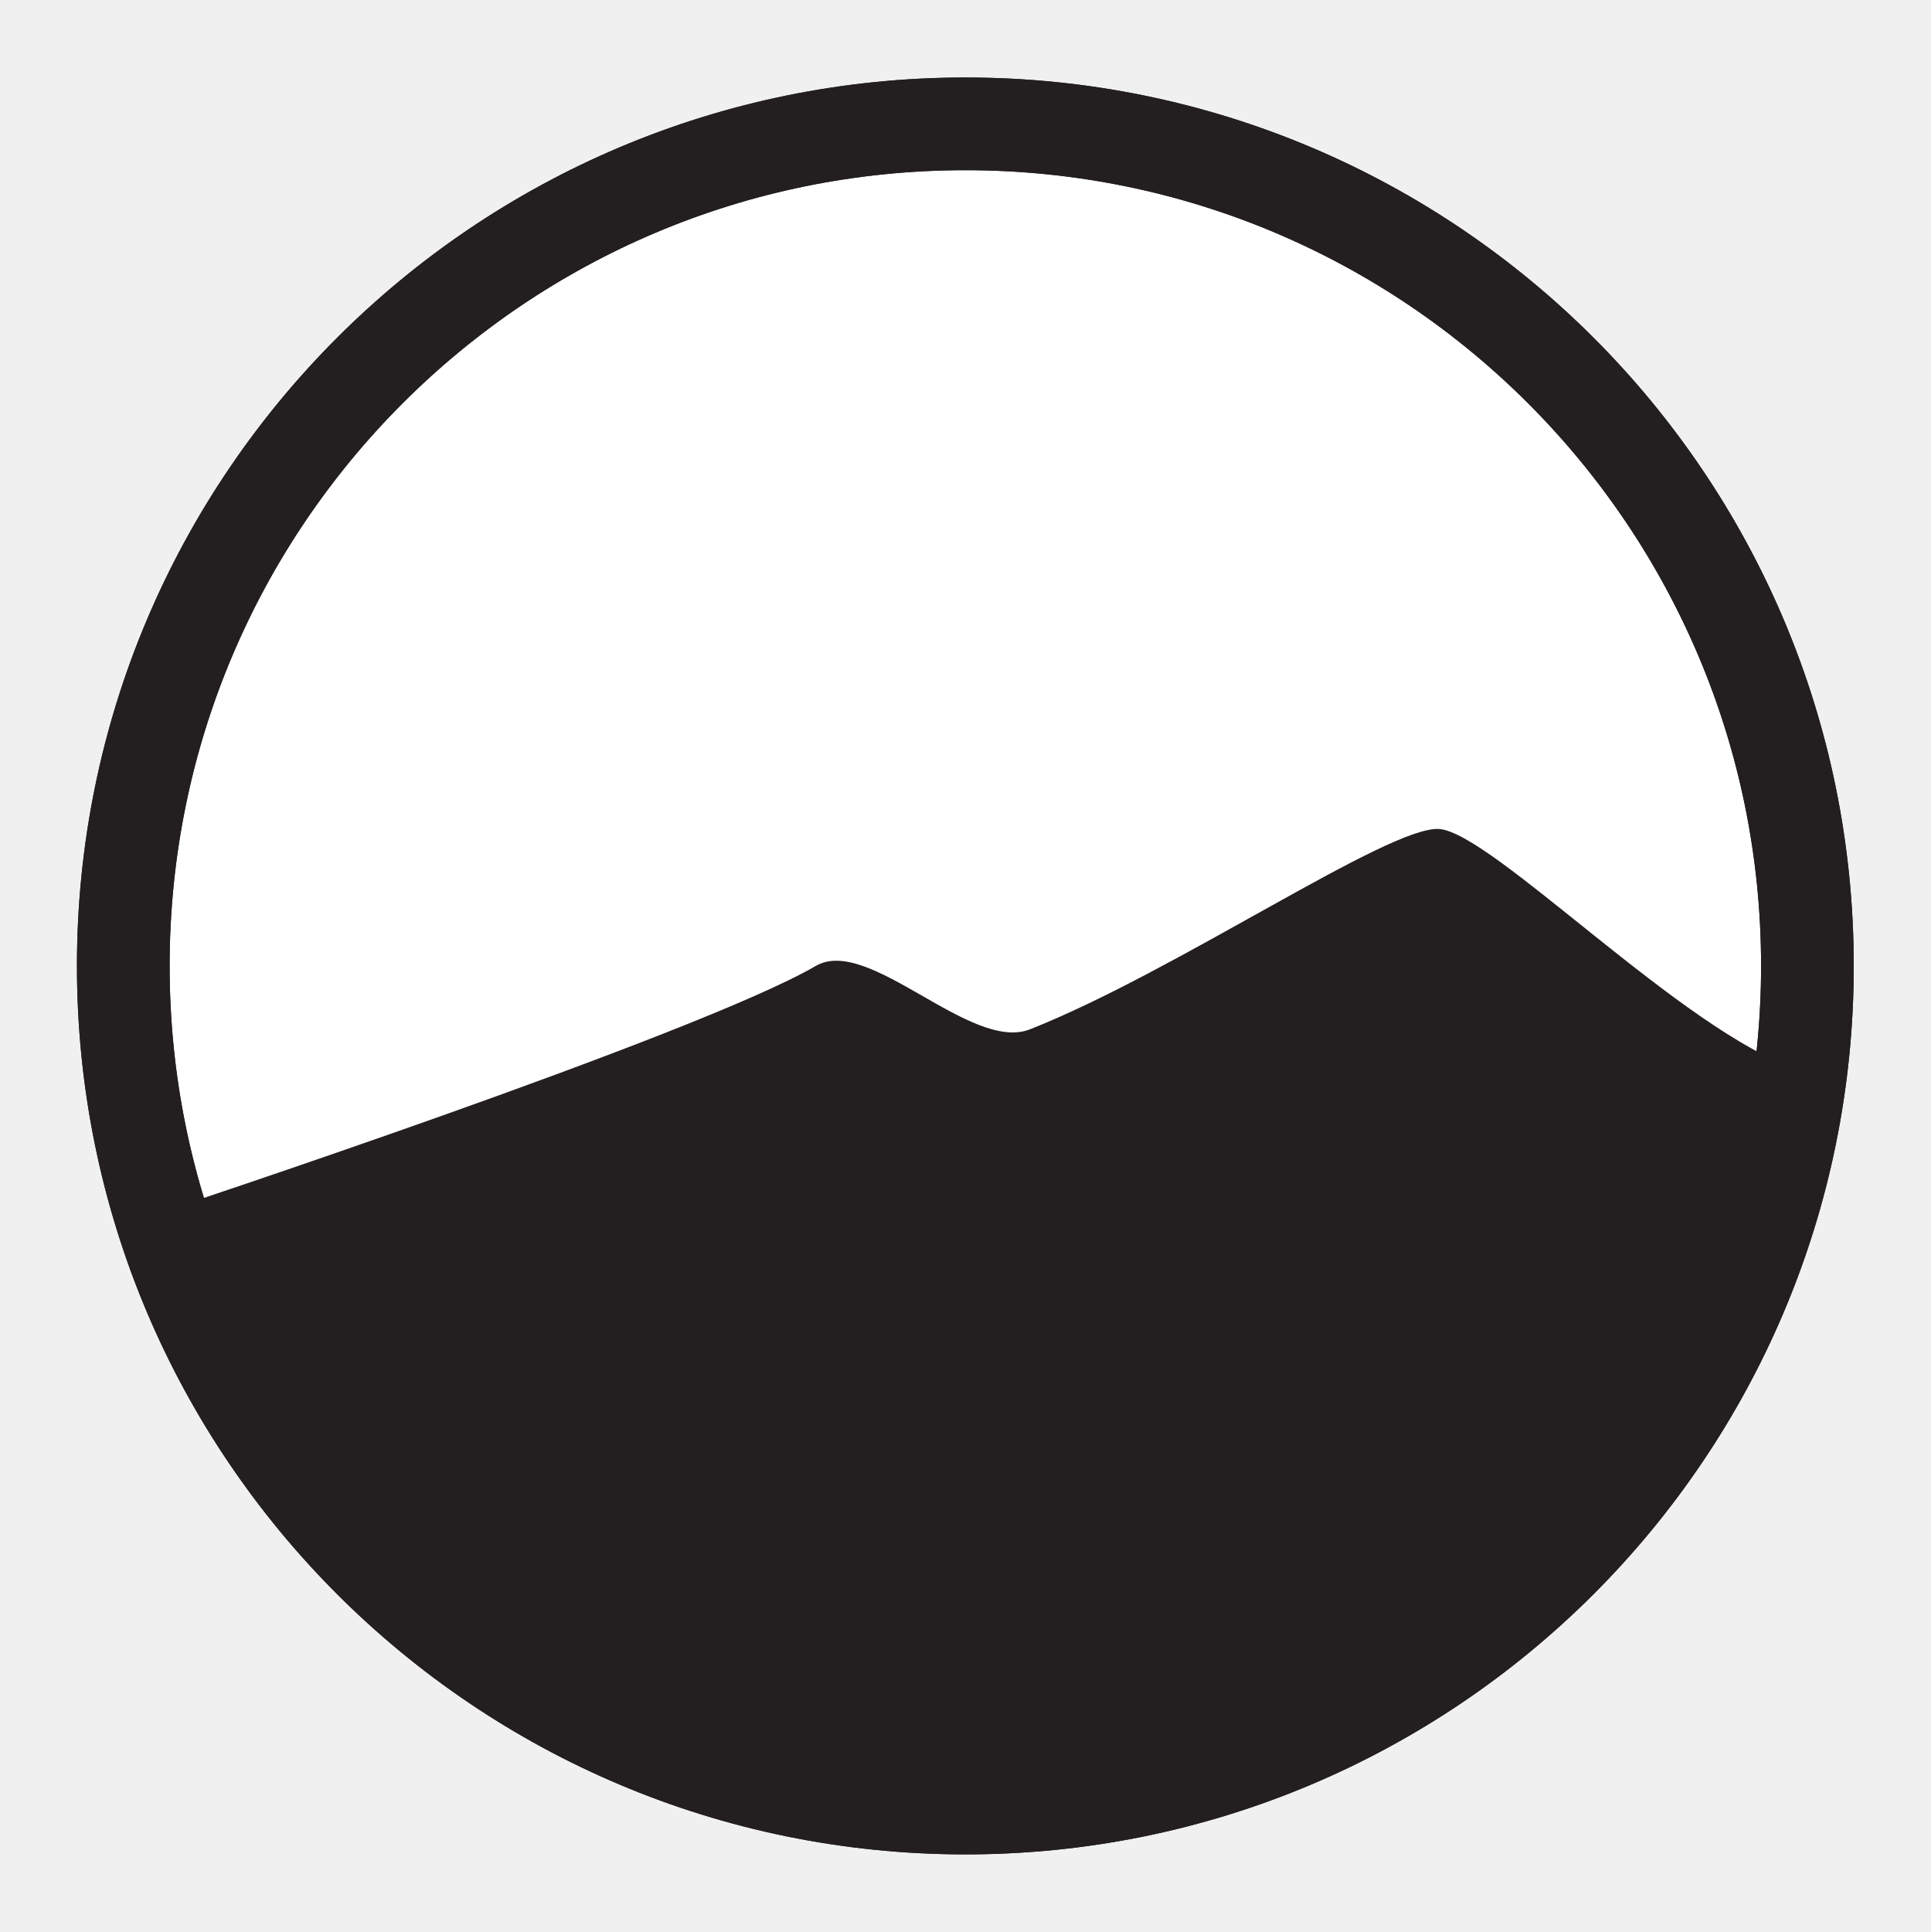
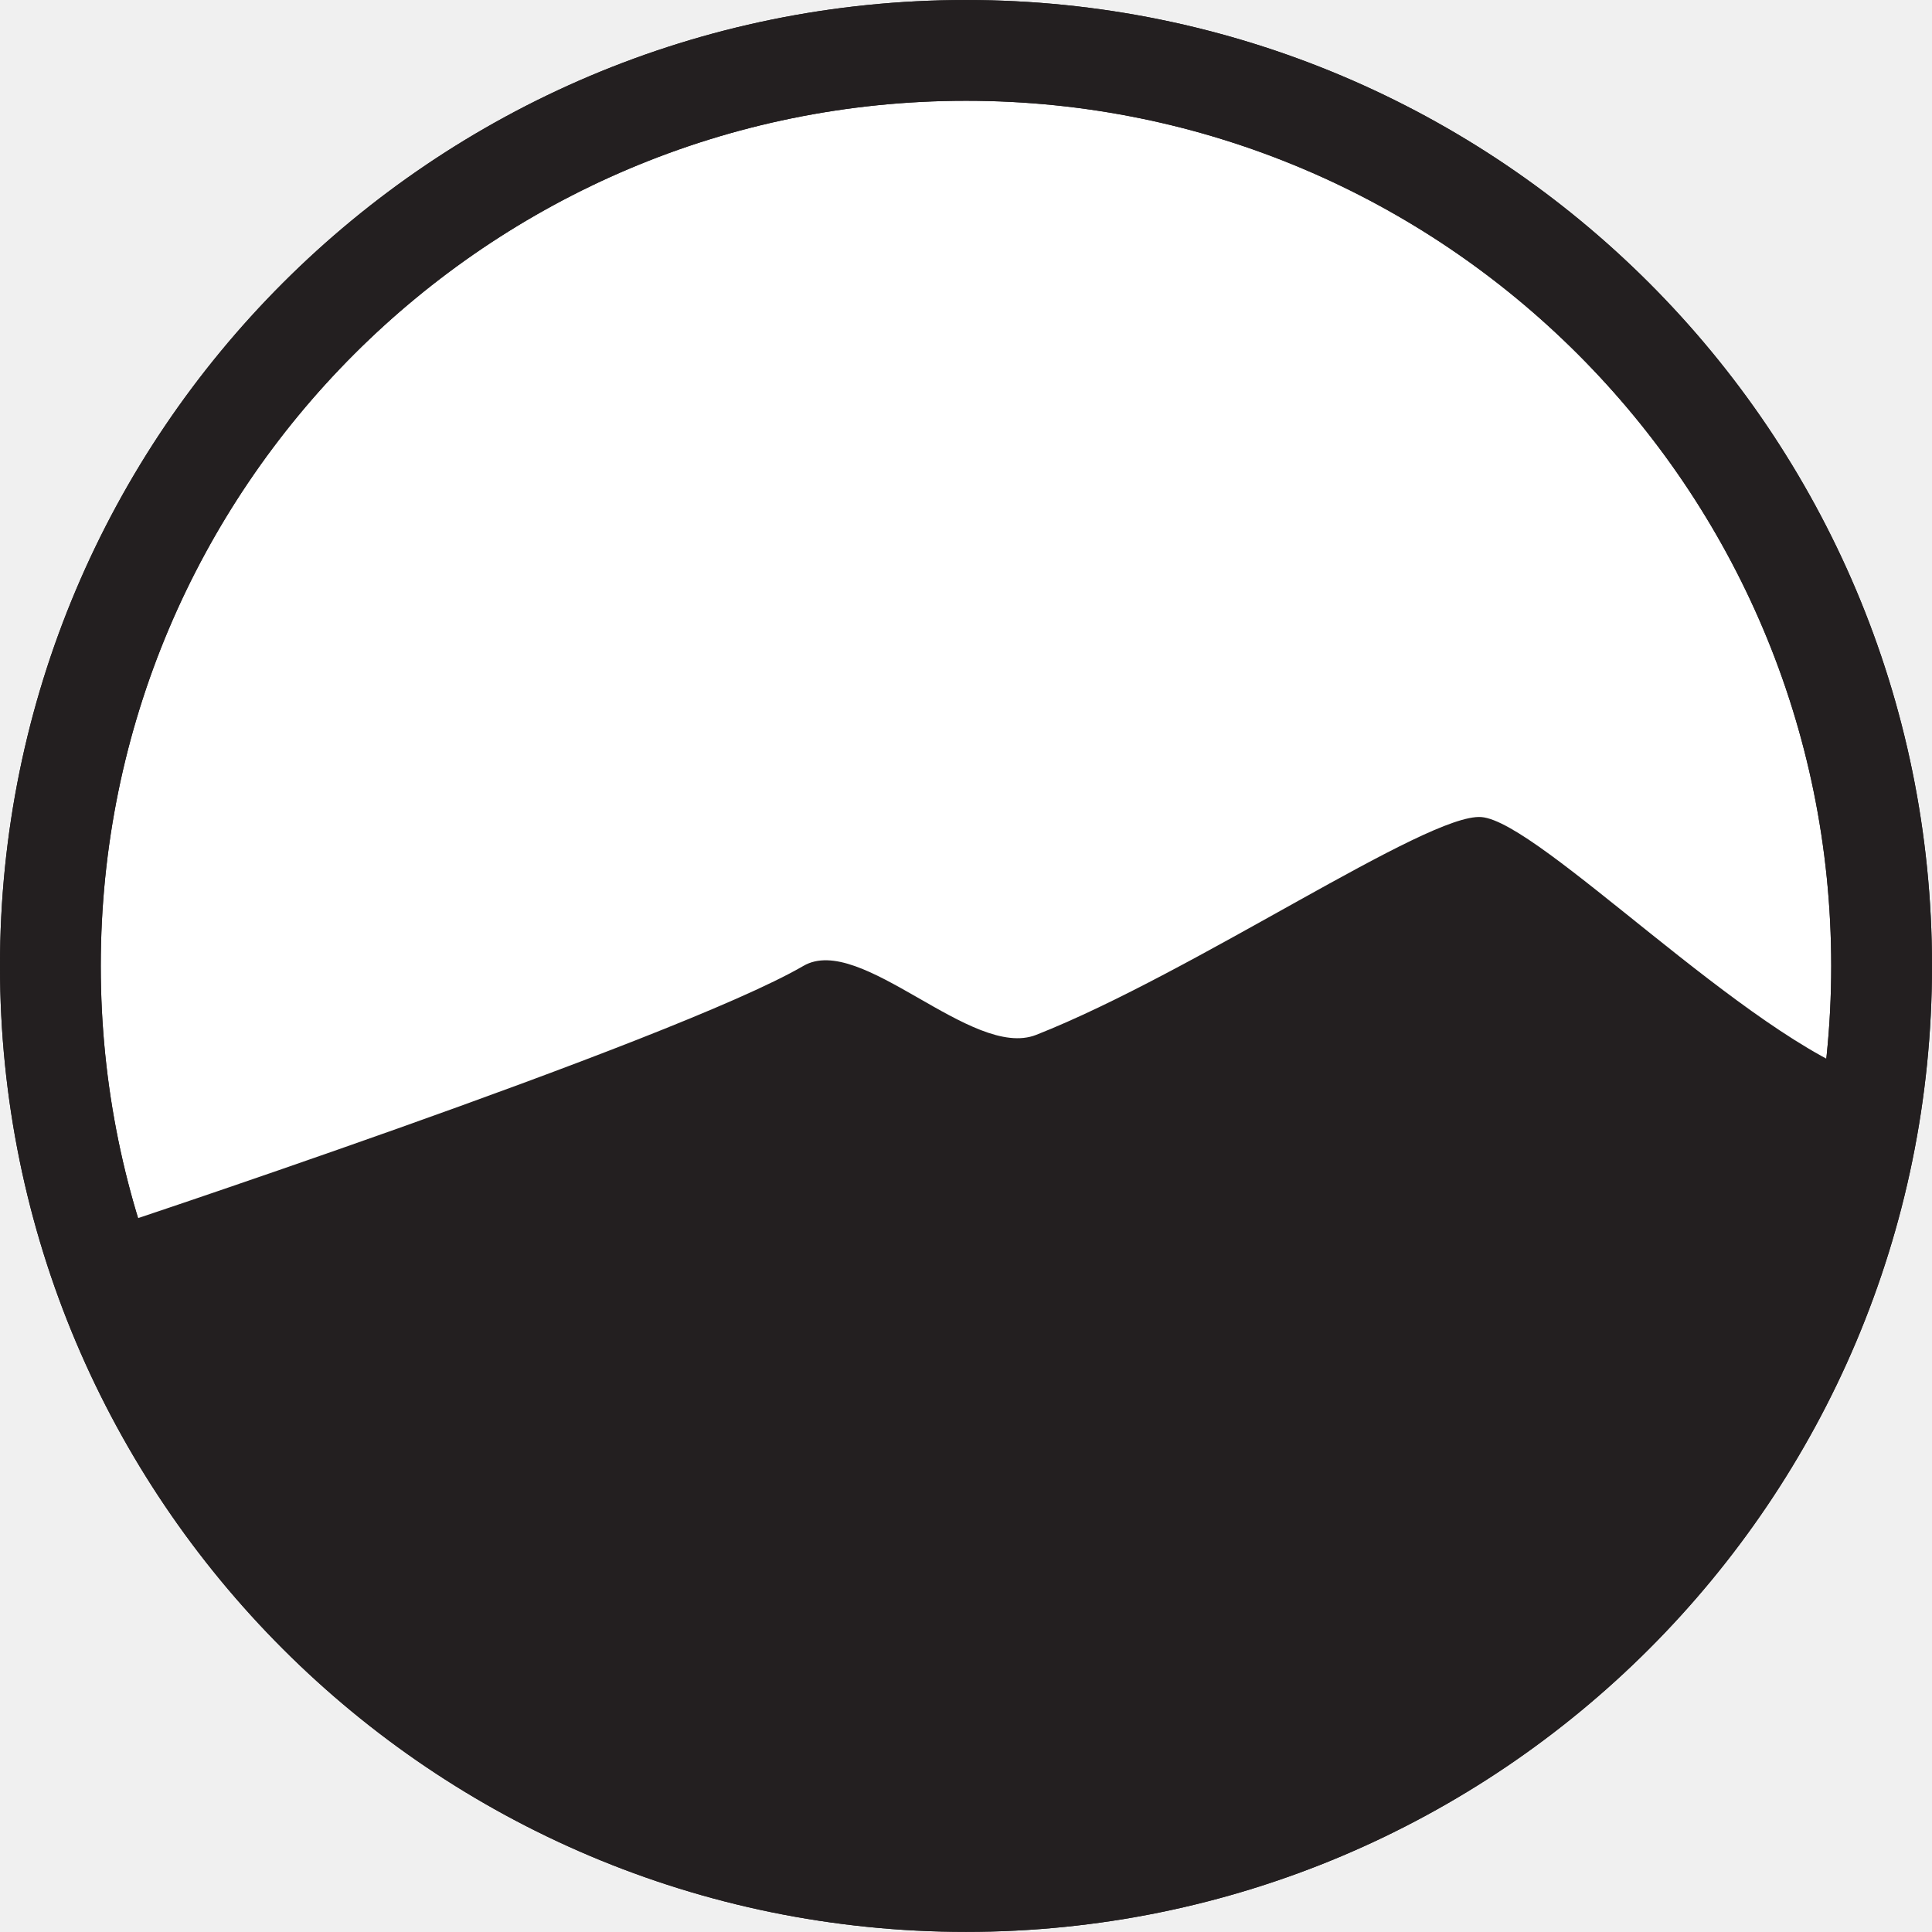
- <svg xmlns="http://www.w3.org/2000/svg" width="5.512mm" height="5.515mm" viewBox="0 0 5.512 5.515" version="1.1" id="svg8">
+ <svg xmlns="http://www.w3.org/2000/svg" width="79.375mm" height="79.369mm" viewBox="0 0 79.375 79.369" version="1.1" id="svg8">
  <defs id="defs2" />
-   <g id="layer1" transform="translate(-81.72171,-123.7754)">
-     <g id="g1604" transform="translate(-0.5985727,-5.308648)">
+   <g id="layer1" transform="translate(-81.94136,-49.6994)">
+     <g id="g1604" transform="matrix(15.64782,0,0,15.64782,-1209.629,-1973.646)">
      <g transform="matrix(0.3527778,0,0,-0.3527778,87.48025,131.8414)" id="g6152">
        <path id="path6154" style="fill:#ffffff;fill-opacity:1;fill-rule:nonzero;stroke:none" d="m 0,0 c 0,-3.764 -3.051,-6.814 -6.814,-6.814 -3.764,0 -6.815,3.05 -6.815,6.814 0,3.764 3.051,6.814 6.815,6.814 C -3.051,6.814 0,3.764 0,0" />
      </g>
      <g transform="matrix(0.3527778,0,0,-0.3527778,87.48025,131.8414)" id="g6156">
        <path id="path6158" style="fill:none;stroke:#231f20;stroke-width:0.75;stroke-linecap:butt;stroke-linejoin:miter;stroke-miterlimit:4;stroke-dasharray:none;stroke-opacity:1" d="m 0,0 c 0,-3.764 -3.051,-6.814 -6.814,-6.814 -3.764,0 -6.815,3.05 -6.815,6.814 0,3.764 3.051,6.814 6.815,6.814 C -3.051,6.814 0,3.764 0,0 Z" />
      </g>
      <g transform="matrix(0.3527778,0,0,-0.3527778,86.42933,131.4505)" id="g6160">
        <path id="path6162" style="fill:#231f20;fill-opacity:1;fill-rule:nonzero;stroke:none" d="m 0,0 c 0.433,-0.034 1.974,-1.641 2.902,-1.947 -0.063,-0.543 -0.22,-1.157 -0.22,-1.157 -0.853,-2.79 -3.449,-4.818 -6.517,-4.818 -3.069,0 -5.665,2.028 -6.518,4.818 0,0 4.341,1.434 5.307,1.996 0.428,0.25 1.254,-0.702 1.733,-0.513 C -2.129,-1.154 -0.402,0.031 0,0" />
      </g>
      <g transform="matrix(0.3527778,0,0,-0.3527778,87.48025,131.8414)" id="g6164">
        <path id="path6166" style="fill:none;stroke:#231f20;stroke-width:0.75;stroke-linecap:butt;stroke-linejoin:miter;stroke-miterlimit:4;stroke-dasharray:none;stroke-opacity:1" d="m 0,0 c 0,-3.764 -3.051,-6.814 -6.814,-6.814 -3.764,0 -6.815,3.05 -6.815,6.814 0,3.764 3.051,6.814 6.815,6.814 C -3.051,6.814 0,3.764 0,0 Z" />
      </g>
    </g>
  </g>
</svg>
